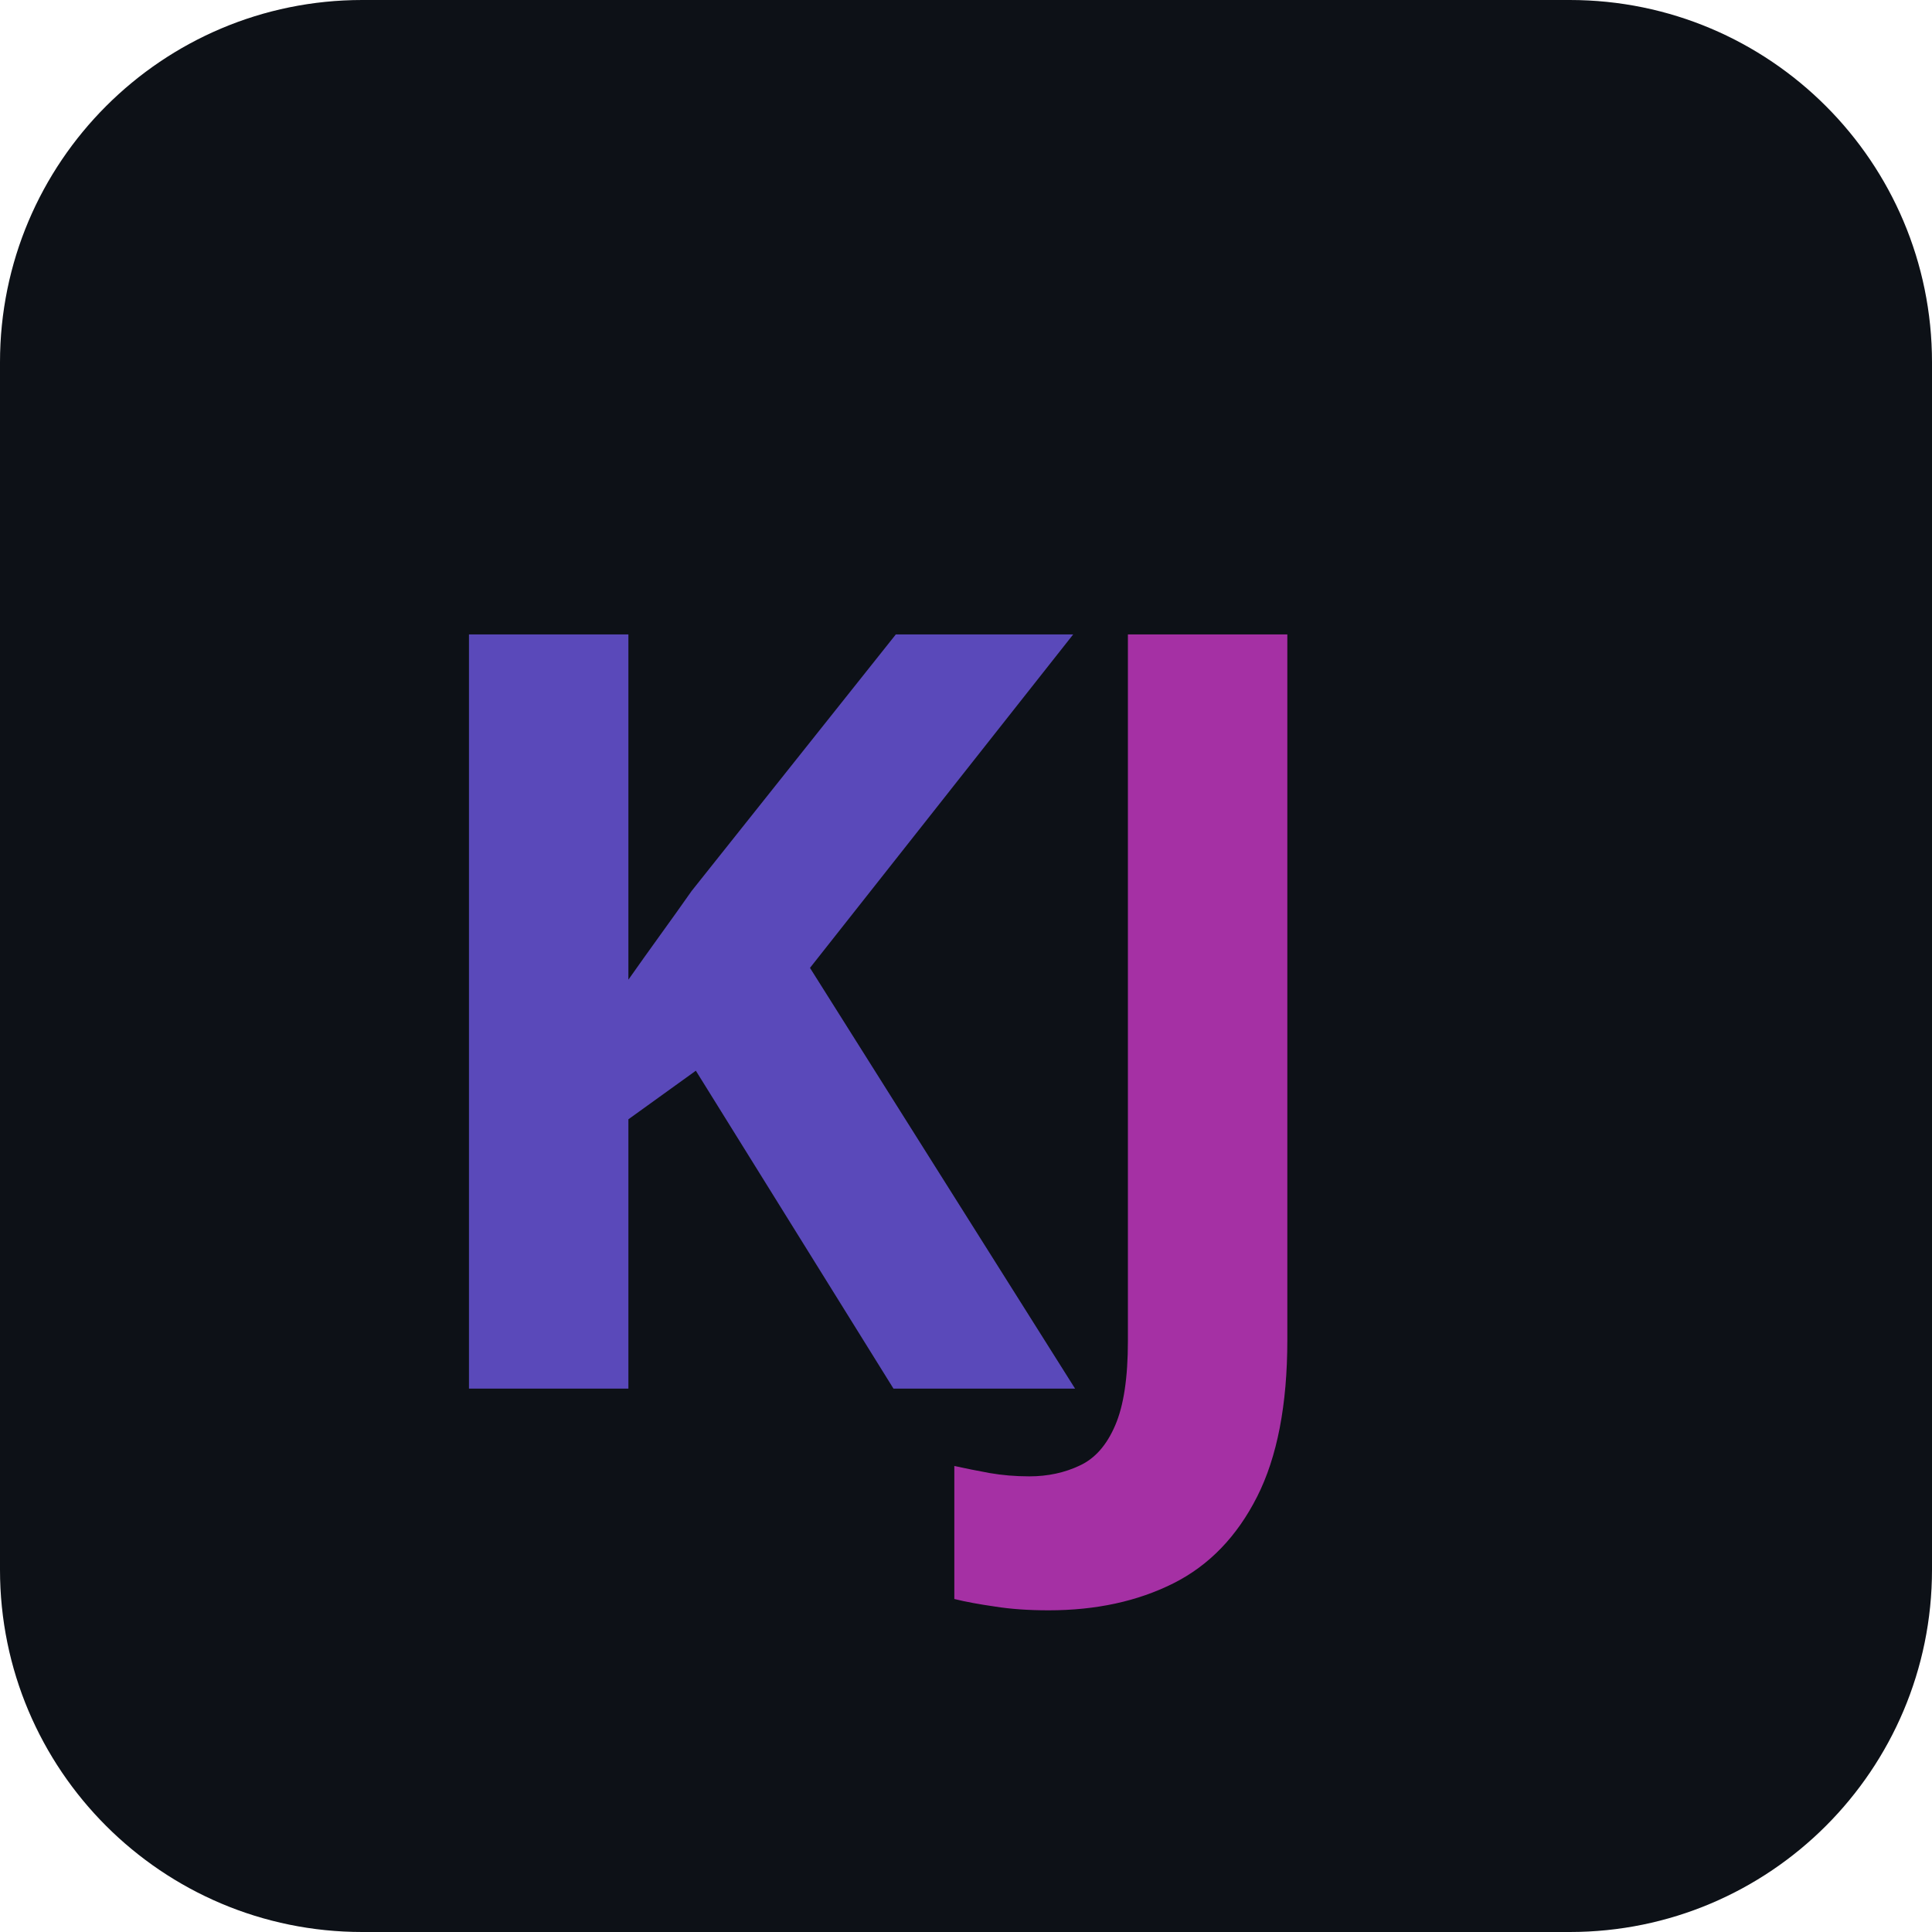
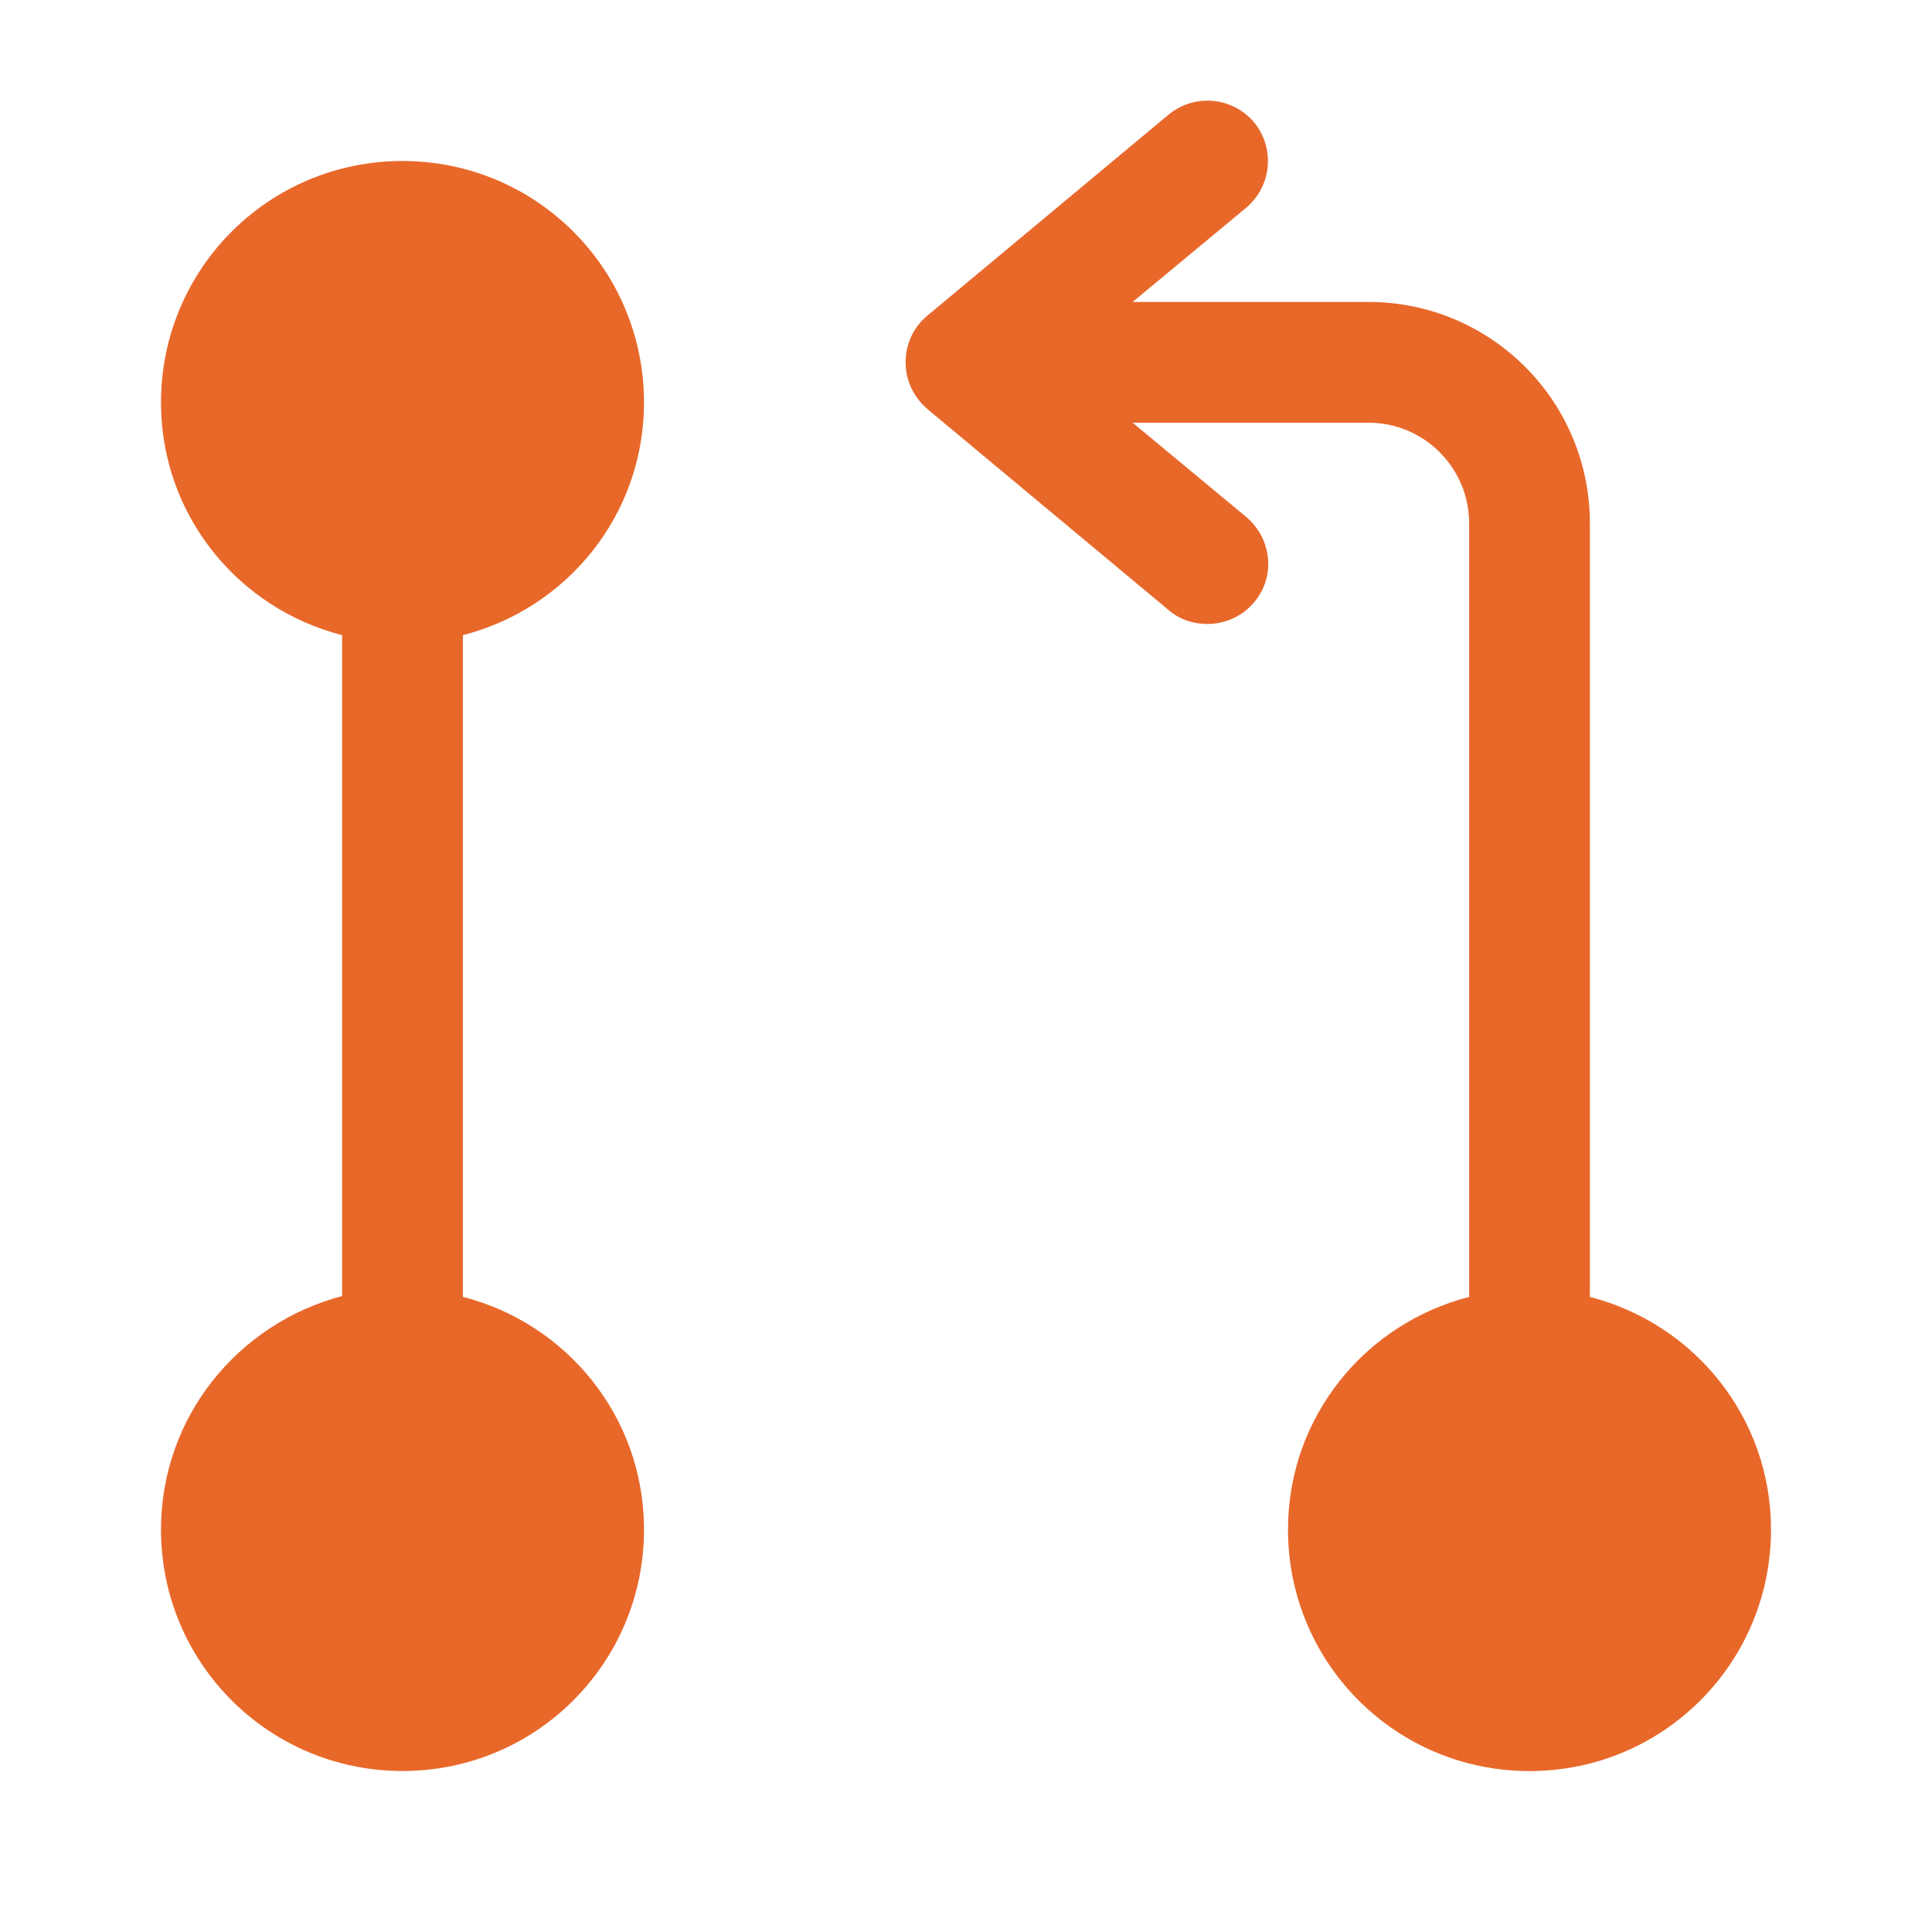
- <svg xmlns="http://www.w3.org/2000/svg" viewBox="0 0 64 64" width="64" height="64">
-   <rect width="64" height="64" fill="#0d1117" rx="12" />
-   <text x="24" y="46" text-anchor="middle" font-family="Arial Black,Impact,sans-serif" font-weight="900" font-size="35" fill="#7B61FF" opacity="0.7" letter-spacing="-1">K</text>
-   <text x="40" y="46" text-anchor="middle" font-family="Arial Black,Impact,sans-serif" font-weight="900" font-size="35" fill="#E63DE0" opacity="0.7" letter-spacing="-1">J</text>
+ <svg xmlns="http://www.w3.org/2000/svg" width="800px" height="800px" viewBox="0 0 24 24" fill="none">
+   <g id="SVGRepo_bgCarrier" stroke-width="0" />
+   <g id="SVGRepo_tracerCarrier" stroke-linecap="round" stroke-linejoin="round" />
+   <g id="SVGRepo_iconCarrier">
+     <path d="M5.75 16.11V7.89C7.04 7.56 8 6.4 8 5C8 3.34 6.66 2 5 2C3.34 2 2 3.34 2 5C2 6.4 2.96 7.56 4.25 7.89V16.1C2.96 16.44 2 17.6 2 19C2 20.66 3.34 22 5 22C6.66 22 8 20.66 8 19C8 17.6 7.04 16.44 5.75 16.11Z" fill="#e8682a" />
+     <path d="M19.75 16.111V6.501C19.75 4.981 18.52 3.751 17 3.751H14.07L15.48 2.581C15.8 2.311 15.84 1.841 15.58 1.521C15.31 1.201 14.84 1.161 14.52 1.421L11.52 3.921C11.35 4.061 11.25 4.271 11.25 4.501C11.25 4.731 11.35 4.931 11.52 5.081L14.52 7.581C14.66 7.701 14.83 7.751 15 7.751C15.21 7.751 15.43 7.661 15.58 7.481C15.85 7.161 15.8 6.691 15.48 6.421L14.07 5.251H17C17.69 5.251 18.25 5.811 18.25 6.501V16.111C16.96 16.441 16 17.601 16 19.001C16 20.661 17.34 22.001 19 22.001C20.66 22.001 22 20.661 22 19.001C22 17.601 21.04 16.441 19.75 16.111Z" fill="#e8682a" />
+   </g>
</svg>
